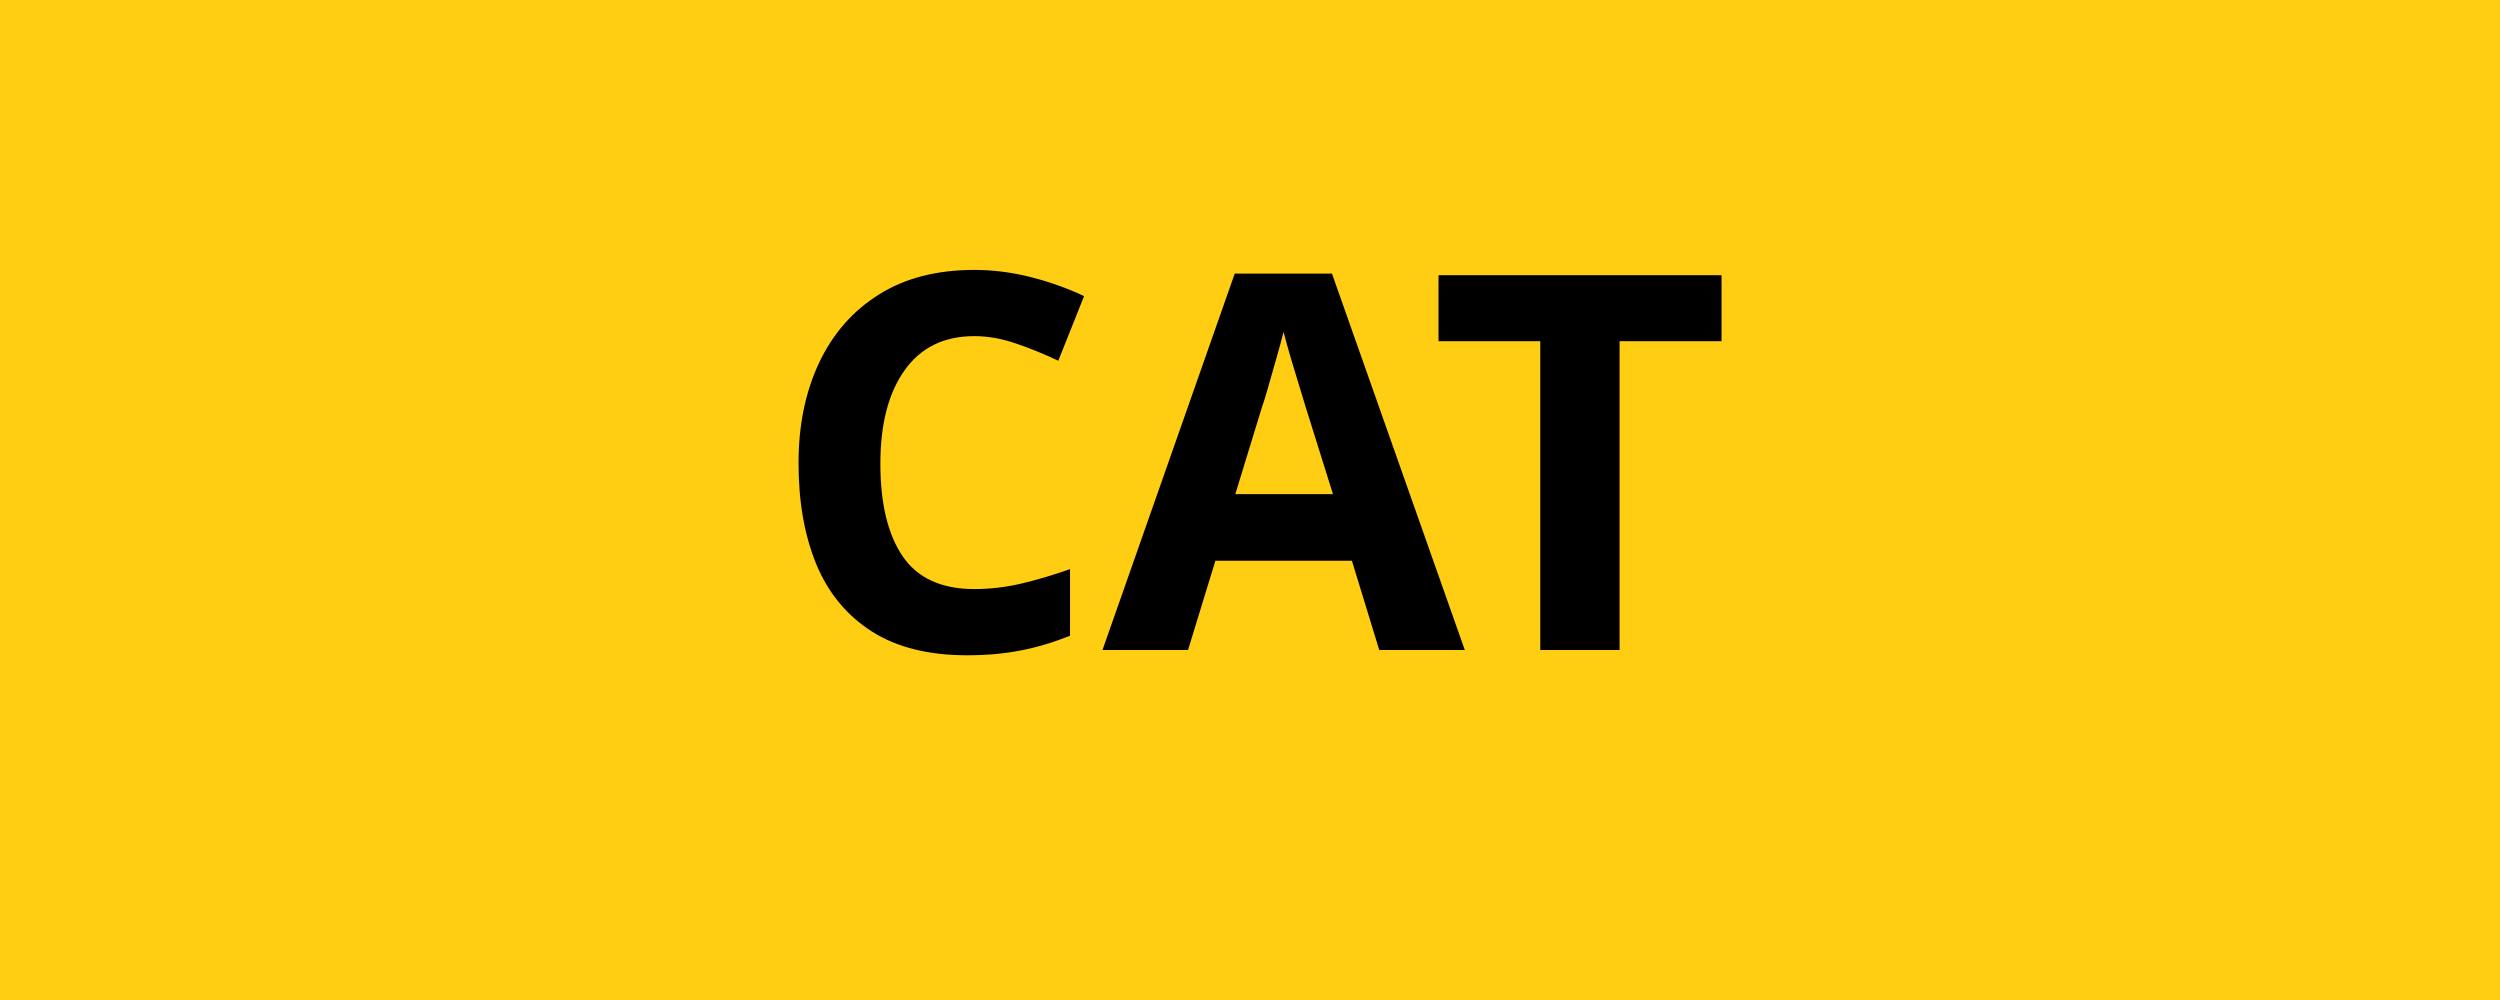
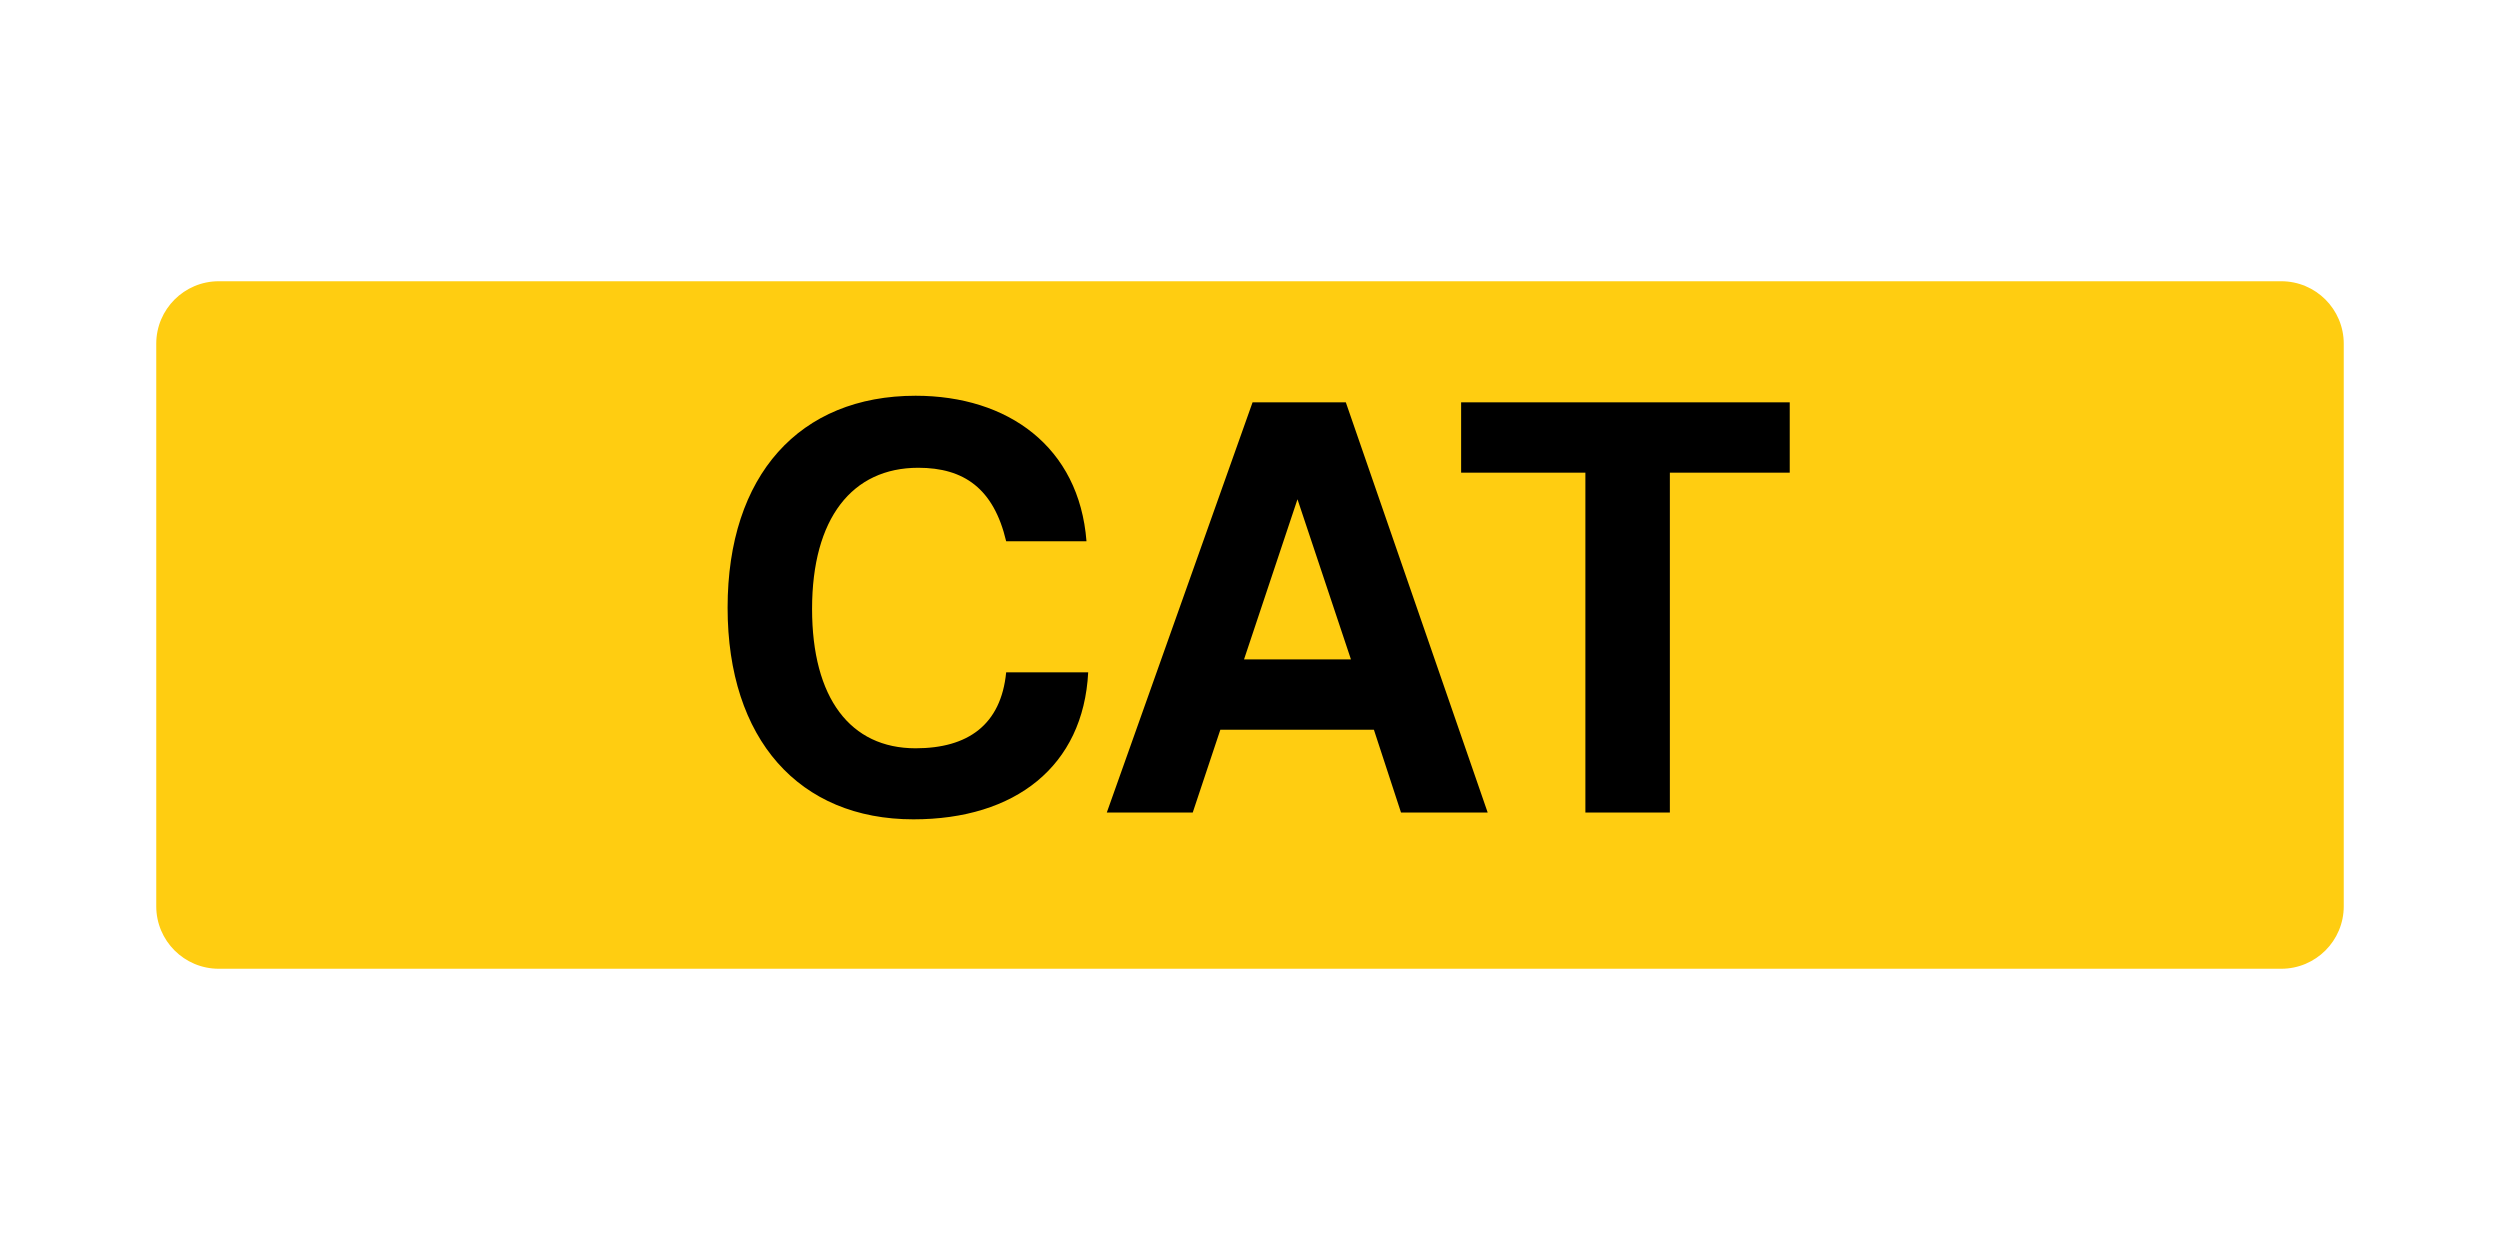
- <svg xmlns="http://www.w3.org/2000/svg" viewBox="0 0 200 80">
-   <rect width="200" height="80" fill="#FFCD11" />
-   <text x="100" y="52" font-family="Arial Black,sans-serif" font-size="42" font-weight="900" fill="#000000" text-anchor="middle">CAT</text>
+ <svg xmlns="http://www.w3.org/2000/svg" viewBox="0 0 160 80" role="img" aria-label="Caterpillar">
+   <rect x="10" y="18" width="140" height="44" rx="4" fill="#FFCD11" />
+   <text x="80" y="52" font-family="'Arial Black','Helvetica Neue',sans-serif" font-size="36" font-weight="900" fill="#000" text-anchor="middle">CAT</text>
</svg>
